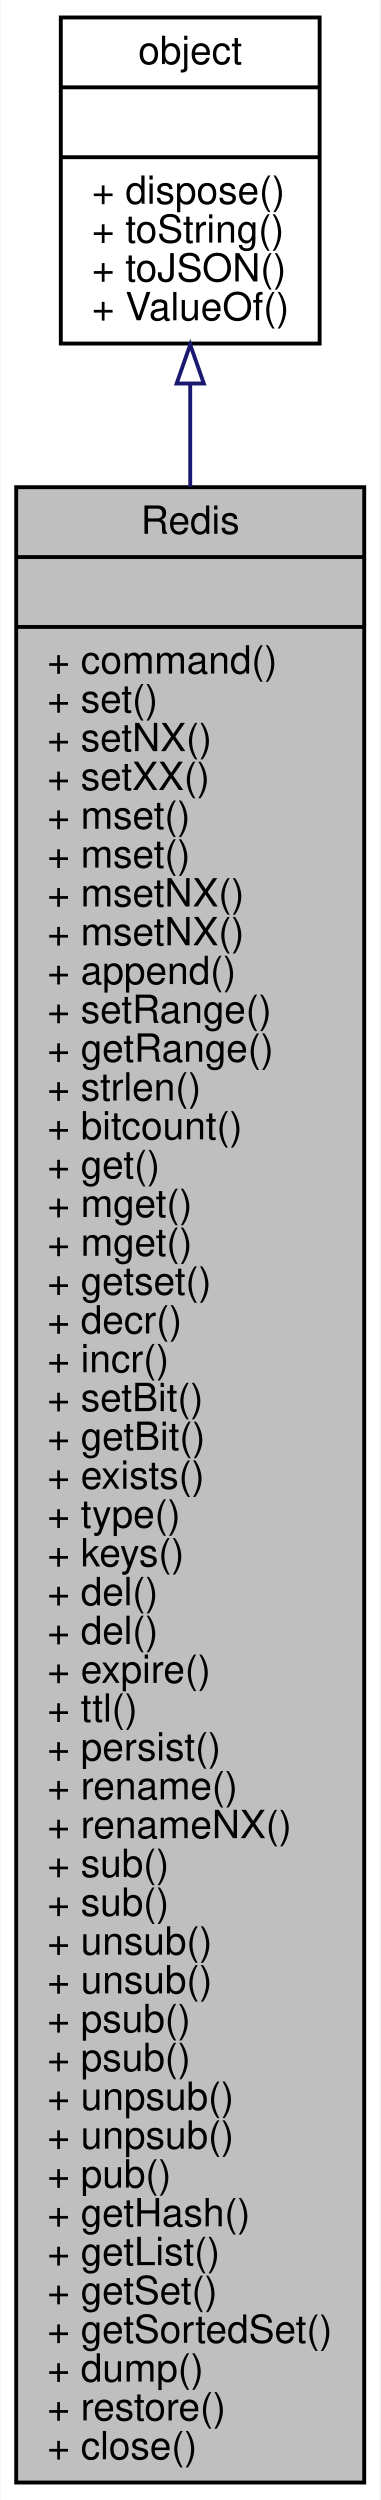
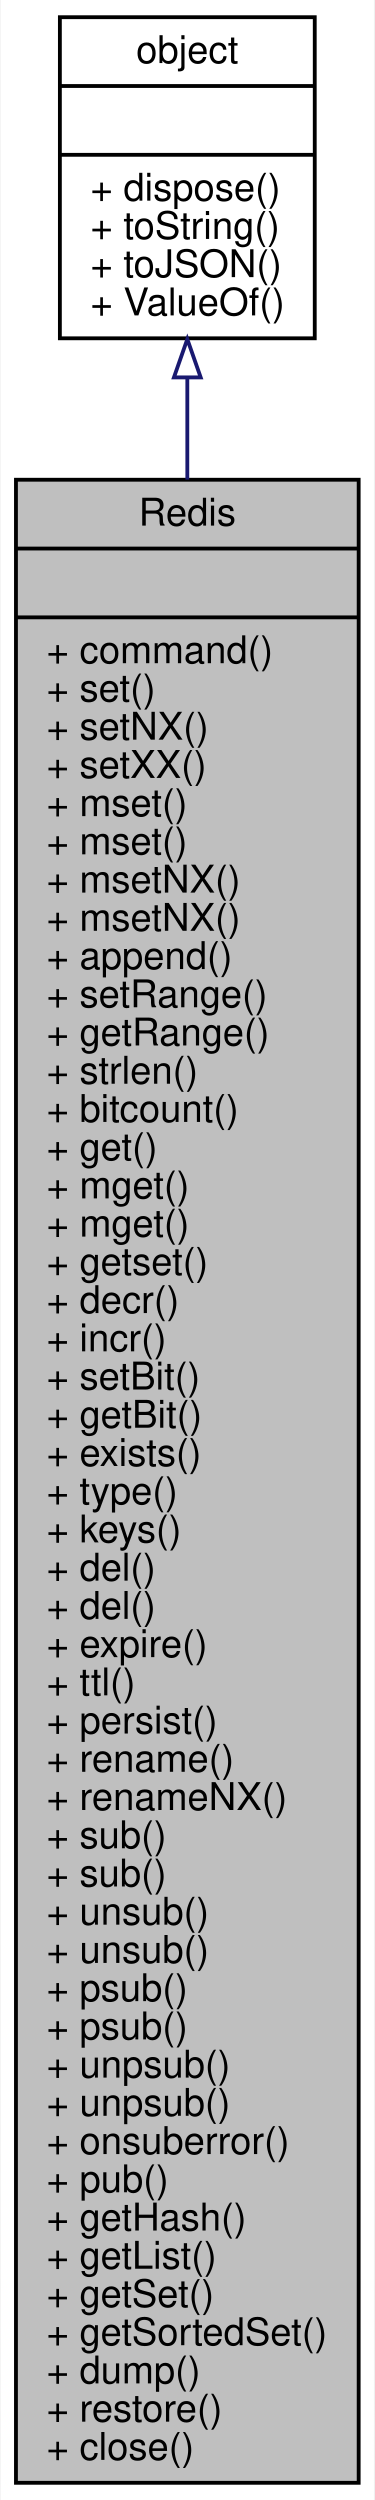
- <svg xmlns="http://www.w3.org/2000/svg" xmlns:xlink="http://www.w3.org/1999/xlink" width="98pt" height="644pt" viewBox="0.00 0.00 97.65 644.00">
-   <g id="graph0" class="graph" transform="scale(1 1) rotate(0) translate(4 640)">
-     <polygon fill="white" stroke="none" points="-4,4 -4,-640 93.652,-640 93.652,4 -4,4" />
+ <svg xmlns="http://www.w3.org/2000/svg" xmlns:xlink="http://www.w3.org/1999/xlink" width="98pt" height="654pt" viewBox="0.00 0.00 97.65 654.00">
+   <g id="graph0" class="graph" transform="scale(1 1) rotate(0) translate(4 650)">
+     <polygon fill="white" stroke="none" points="-4,4 -4,-650 93.652,-650 93.652,4 -4,4" />
    <g id="node1" class="node">
-       <polygon fill="#bfbfbf" stroke="black" points="0,-0.5 0,-514.5 89.652,-514.5 89.652,-0.5 0,-0.5" />
-       <text text-anchor="middle" x="44.826" y="-502.5" font-family="Helvetica,sans-Serif" font-size="10.00">Redis</text>
-       <polyline fill="none" stroke="black" points="0,-496.5 89.652,-496.5 " />
-       <text text-anchor="middle" x="44.826" y="-484.5" font-family="Helvetica,sans-Serif" font-size="10.00"> </text>
-       <polyline fill="none" stroke="black" points="0,-478.5 89.652,-478.5 " />
-       <text text-anchor="start" x="8" y="-466.5" font-family="Helvetica,sans-Serif" font-size="10.00">+ command()</text>
-       <text text-anchor="start" x="8" y="-456.5" font-family="Helvetica,sans-Serif" font-size="10.00">+ set()</text>
-       <text text-anchor="start" x="8" y="-446.5" font-family="Helvetica,sans-Serif" font-size="10.00">+ setNX()</text>
-       <text text-anchor="start" x="8" y="-436.5" font-family="Helvetica,sans-Serif" font-size="10.00">+ setXX()</text>
+       <polygon fill="#bfbfbf" stroke="black" points="0,-0.5 0,-524.5 89.652,-524.5 89.652,-0.5 0,-0.5" />
+       <text text-anchor="middle" x="44.826" y="-512.5" font-family="Helvetica,sans-Serif" font-size="10.00">Redis</text>
+       <polyline fill="none" stroke="black" points="0,-506.5 89.652,-506.5 " />
+       <text text-anchor="middle" x="44.826" y="-494.5" font-family="Helvetica,sans-Serif" font-size="10.00"> </text>
+       <polyline fill="none" stroke="black" points="0,-488.5 89.652,-488.5 " />
+       <text text-anchor="start" x="8" y="-476.5" font-family="Helvetica,sans-Serif" font-size="10.00">+ command()</text>
+       <text text-anchor="start" x="8" y="-466.5" font-family="Helvetica,sans-Serif" font-size="10.00">+ set()</text>
+       <text text-anchor="start" x="8" y="-456.5" font-family="Helvetica,sans-Serif" font-size="10.00">+ setNX()</text>
+       <text text-anchor="start" x="8" y="-446.5" font-family="Helvetica,sans-Serif" font-size="10.00">+ setXX()</text>
+       <text text-anchor="start" x="8" y="-436.5" font-family="Helvetica,sans-Serif" font-size="10.00">+ mset()</text>
      <text text-anchor="start" x="8" y="-426.5" font-family="Helvetica,sans-Serif" font-size="10.00">+ mset()</text>
-       <text text-anchor="start" x="8" y="-416.5" font-family="Helvetica,sans-Serif" font-size="10.00">+ mset()</text>
+       <text text-anchor="start" x="8" y="-416.5" font-family="Helvetica,sans-Serif" font-size="10.00">+ msetNX()</text>
      <text text-anchor="start" x="8" y="-406.5" font-family="Helvetica,sans-Serif" font-size="10.00">+ msetNX()</text>
-       <text text-anchor="start" x="8" y="-396.5" font-family="Helvetica,sans-Serif" font-size="10.00">+ msetNX()</text>
-       <text text-anchor="start" x="8" y="-386.5" font-family="Helvetica,sans-Serif" font-size="10.00">+ append()</text>
-       <text text-anchor="start" x="8" y="-376.5" font-family="Helvetica,sans-Serif" font-size="10.00">+ setRange()</text>
-       <text text-anchor="start" x="8" y="-366.5" font-family="Helvetica,sans-Serif" font-size="10.00">+ getRange()</text>
-       <text text-anchor="start" x="8" y="-356.5" font-family="Helvetica,sans-Serif" font-size="10.00">+ strlen()</text>
-       <text text-anchor="start" x="8" y="-346.5" font-family="Helvetica,sans-Serif" font-size="10.00">+ bitcount()</text>
-       <text text-anchor="start" x="8" y="-336.5" font-family="Helvetica,sans-Serif" font-size="10.00">+ get()</text>
+       <text text-anchor="start" x="8" y="-396.5" font-family="Helvetica,sans-Serif" font-size="10.00">+ append()</text>
+       <text text-anchor="start" x="8" y="-386.5" font-family="Helvetica,sans-Serif" font-size="10.00">+ setRange()</text>
+       <text text-anchor="start" x="8" y="-376.5" font-family="Helvetica,sans-Serif" font-size="10.00">+ getRange()</text>
+       <text text-anchor="start" x="8" y="-366.5" font-family="Helvetica,sans-Serif" font-size="10.00">+ strlen()</text>
+       <text text-anchor="start" x="8" y="-356.5" font-family="Helvetica,sans-Serif" font-size="10.00">+ bitcount()</text>
+       <text text-anchor="start" x="8" y="-346.5" font-family="Helvetica,sans-Serif" font-size="10.00">+ get()</text>
+       <text text-anchor="start" x="8" y="-336.5" font-family="Helvetica,sans-Serif" font-size="10.00">+ mget()</text>
      <text text-anchor="start" x="8" y="-326.5" font-family="Helvetica,sans-Serif" font-size="10.00">+ mget()</text>
-       <text text-anchor="start" x="8" y="-316.5" font-family="Helvetica,sans-Serif" font-size="10.00">+ mget()</text>
-       <text text-anchor="start" x="8" y="-306.5" font-family="Helvetica,sans-Serif" font-size="10.00">+ getset()</text>
-       <text text-anchor="start" x="8" y="-296.5" font-family="Helvetica,sans-Serif" font-size="10.00">+ decr()</text>
-       <text text-anchor="start" x="8" y="-286.5" font-family="Helvetica,sans-Serif" font-size="10.00">+ incr()</text>
-       <text text-anchor="start" x="8" y="-276.5" font-family="Helvetica,sans-Serif" font-size="10.00">+ setBit()</text>
-       <text text-anchor="start" x="8" y="-266.5" font-family="Helvetica,sans-Serif" font-size="10.00">+ getBit()</text>
-       <text text-anchor="start" x="8" y="-256.5" font-family="Helvetica,sans-Serif" font-size="10.00">+ exists()</text>
-       <text text-anchor="start" x="8" y="-246.5" font-family="Helvetica,sans-Serif" font-size="10.00">+ type()</text>
-       <text text-anchor="start" x="8" y="-236.5" font-family="Helvetica,sans-Serif" font-size="10.00">+ keys()</text>
+       <text text-anchor="start" x="8" y="-316.5" font-family="Helvetica,sans-Serif" font-size="10.00">+ getset()</text>
+       <text text-anchor="start" x="8" y="-306.5" font-family="Helvetica,sans-Serif" font-size="10.00">+ decr()</text>
+       <text text-anchor="start" x="8" y="-296.5" font-family="Helvetica,sans-Serif" font-size="10.00">+ incr()</text>
+       <text text-anchor="start" x="8" y="-286.5" font-family="Helvetica,sans-Serif" font-size="10.00">+ setBit()</text>
+       <text text-anchor="start" x="8" y="-276.5" font-family="Helvetica,sans-Serif" font-size="10.00">+ getBit()</text>
+       <text text-anchor="start" x="8" y="-266.5" font-family="Helvetica,sans-Serif" font-size="10.00">+ exists()</text>
+       <text text-anchor="start" x="8" y="-256.5" font-family="Helvetica,sans-Serif" font-size="10.00">+ type()</text>
+       <text text-anchor="start" x="8" y="-246.5" font-family="Helvetica,sans-Serif" font-size="10.00">+ keys()</text>
+       <text text-anchor="start" x="8" y="-236.5" font-family="Helvetica,sans-Serif" font-size="10.00">+ del()</text>
      <text text-anchor="start" x="8" y="-226.5" font-family="Helvetica,sans-Serif" font-size="10.00">+ del()</text>
-       <text text-anchor="start" x="8" y="-216.5" font-family="Helvetica,sans-Serif" font-size="10.00">+ del()</text>
-       <text text-anchor="start" x="8" y="-206.5" font-family="Helvetica,sans-Serif" font-size="10.00">+ expire()</text>
-       <text text-anchor="start" x="8" y="-196.5" font-family="Helvetica,sans-Serif" font-size="10.00">+ ttl()</text>
-       <text text-anchor="start" x="8" y="-186.5" font-family="Helvetica,sans-Serif" font-size="10.00">+ persist()</text>
-       <text text-anchor="start" x="8" y="-176.5" font-family="Helvetica,sans-Serif" font-size="10.00">+ rename()</text>
-       <text text-anchor="start" x="8" y="-166.5" font-family="Helvetica,sans-Serif" font-size="10.00">+ renameNX()</text>
+       <text text-anchor="start" x="8" y="-216.5" font-family="Helvetica,sans-Serif" font-size="10.00">+ expire()</text>
+       <text text-anchor="start" x="8" y="-206.5" font-family="Helvetica,sans-Serif" font-size="10.00">+ ttl()</text>
+       <text text-anchor="start" x="8" y="-196.5" font-family="Helvetica,sans-Serif" font-size="10.00">+ persist()</text>
+       <text text-anchor="start" x="8" y="-186.5" font-family="Helvetica,sans-Serif" font-size="10.00">+ rename()</text>
+       <text text-anchor="start" x="8" y="-176.5" font-family="Helvetica,sans-Serif" font-size="10.00">+ renameNX()</text>
+       <text text-anchor="start" x="8" y="-166.5" font-family="Helvetica,sans-Serif" font-size="10.00">+ sub()</text>
      <text text-anchor="start" x="8" y="-156.5" font-family="Helvetica,sans-Serif" font-size="10.00">+ sub()</text>
-       <text text-anchor="start" x="8" y="-146.5" font-family="Helvetica,sans-Serif" font-size="10.00">+ sub()</text>
+       <text text-anchor="start" x="8" y="-146.5" font-family="Helvetica,sans-Serif" font-size="10.00">+ unsub()</text>
      <text text-anchor="start" x="8" y="-136.5" font-family="Helvetica,sans-Serif" font-size="10.00">+ unsub()</text>
-       <text text-anchor="start" x="8" y="-126.5" font-family="Helvetica,sans-Serif" font-size="10.00">+ unsub()</text>
+       <text text-anchor="start" x="8" y="-126.5" font-family="Helvetica,sans-Serif" font-size="10.00">+ psub()</text>
      <text text-anchor="start" x="8" y="-116.5" font-family="Helvetica,sans-Serif" font-size="10.00">+ psub()</text>
-       <text text-anchor="start" x="8" y="-106.5" font-family="Helvetica,sans-Serif" font-size="10.00">+ psub()</text>
+       <text text-anchor="start" x="8" y="-106.5" font-family="Helvetica,sans-Serif" font-size="10.00">+ unpsub()</text>
      <text text-anchor="start" x="8" y="-96.5" font-family="Helvetica,sans-Serif" font-size="10.00">+ unpsub()</text>
-       <text text-anchor="start" x="8" y="-86.5" font-family="Helvetica,sans-Serif" font-size="10.00">+ unpsub()</text>
+       <text text-anchor="start" x="8" y="-86.5" font-family="Helvetica,sans-Serif" font-size="10.00">+ onsuberror()</text>
      <text text-anchor="start" x="8" y="-76.5" font-family="Helvetica,sans-Serif" font-size="10.00">+ pub()</text>
      <text text-anchor="start" x="8" y="-66.5" font-family="Helvetica,sans-Serif" font-size="10.00">+ getHash()</text>
      <text text-anchor="start" x="8" y="-56.5" font-family="Helvetica,sans-Serif" font-size="10.00">+ getList()</text>
      <text text-anchor="start" x="8" y="-46.5" font-family="Helvetica,sans-Serif" font-size="10.00">+ getSet()</text>
      <text text-anchor="start" x="8" y="-36.5" font-family="Helvetica,sans-Serif" font-size="10.00">+ getSortedSet()</text>
      <text text-anchor="start" x="8" y="-26.5" font-family="Helvetica,sans-Serif" font-size="10.00">+ dump()</text>
      <text text-anchor="start" x="8" y="-16.5" font-family="Helvetica,sans-Serif" font-size="10.00">+ restore()</text>
      <text text-anchor="start" x="8" y="-6.5" font-family="Helvetica,sans-Serif" font-size="10.00">+ close()</text>
    </g>
    <g id="node2" class="node">
      <g id="a_node2">
        <a xlink:href="../../dc/dd8/classobject.html" target="_top" xlink:title="基础对象，所有对象均继承于此 ">
-           <polygon fill="white" stroke="black" points="11.489,-551.5 11.489,-635.5 78.163,-635.5 78.163,-551.5 11.489,-551.5" />
-           <text text-anchor="middle" x="44.826" y="-623.5" font-family="Helvetica,sans-Serif" font-size="10.00">object</text>
-           <polyline fill="none" stroke="black" points="11.489,-617.5 78.163,-617.5 " />
-           <text text-anchor="middle" x="44.826" y="-605.5" font-family="Helvetica,sans-Serif" font-size="10.00"> </text>
-           <polyline fill="none" stroke="black" points="11.489,-599.5 78.163,-599.5 " />
-           <text text-anchor="start" x="19.489" y="-587.5" font-family="Helvetica,sans-Serif" font-size="10.00">+ dispose()</text>
-           <text text-anchor="start" x="19.489" y="-577.5" font-family="Helvetica,sans-Serif" font-size="10.00">+ toString()</text>
-           <text text-anchor="start" x="19.489" y="-567.5" font-family="Helvetica,sans-Serif" font-size="10.00">+ toJSON()</text>
-           <text text-anchor="start" x="19.489" y="-557.5" font-family="Helvetica,sans-Serif" font-size="10.00">+ ValueOf()</text>
+           <polygon fill="white" stroke="black" points="11.489,-561.5 11.489,-645.5 78.163,-645.5 78.163,-561.5 11.489,-561.5" />
+           <text text-anchor="middle" x="44.826" y="-633.5" font-family="Helvetica,sans-Serif" font-size="10.00">object</text>
+           <polyline fill="none" stroke="black" points="11.489,-627.5 78.163,-627.5 " />
+           <text text-anchor="middle" x="44.826" y="-615.5" font-family="Helvetica,sans-Serif" font-size="10.00"> </text>
+           <polyline fill="none" stroke="black" points="11.489,-609.5 78.163,-609.5 " />
+           <text text-anchor="start" x="19.489" y="-597.5" font-family="Helvetica,sans-Serif" font-size="10.00">+ dispose()</text>
+           <text text-anchor="start" x="19.489" y="-587.5" font-family="Helvetica,sans-Serif" font-size="10.00">+ toString()</text>
+           <text text-anchor="start" x="19.489" y="-577.5" font-family="Helvetica,sans-Serif" font-size="10.00">+ toJSON()</text>
+           <text text-anchor="start" x="19.489" y="-567.5" font-family="Helvetica,sans-Serif" font-size="10.00">+ ValueOf()</text>
        </a>
      </g>
    </g>
    <g id="edge1" class="edge">
-       <path fill="none" stroke="midnightblue" d="M44.826,-540.956C44.826,-532.831 44.826,-523.993 44.826,-514.624" />
-       <polygon fill="none" stroke="midnightblue" points="41.326,-541.21 44.826,-551.21 48.326,-541.21 41.326,-541.21" />
+       <path fill="none" stroke="midnightblue" d="M44.826,-551.259C44.826,-543.031 44.826,-534.062 44.826,-524.543" />
+       <polygon fill="none" stroke="midnightblue" points="41.326,-551.271 44.826,-561.271 48.326,-551.271 41.326,-551.271" />
    </g>
  </g>
</svg>
